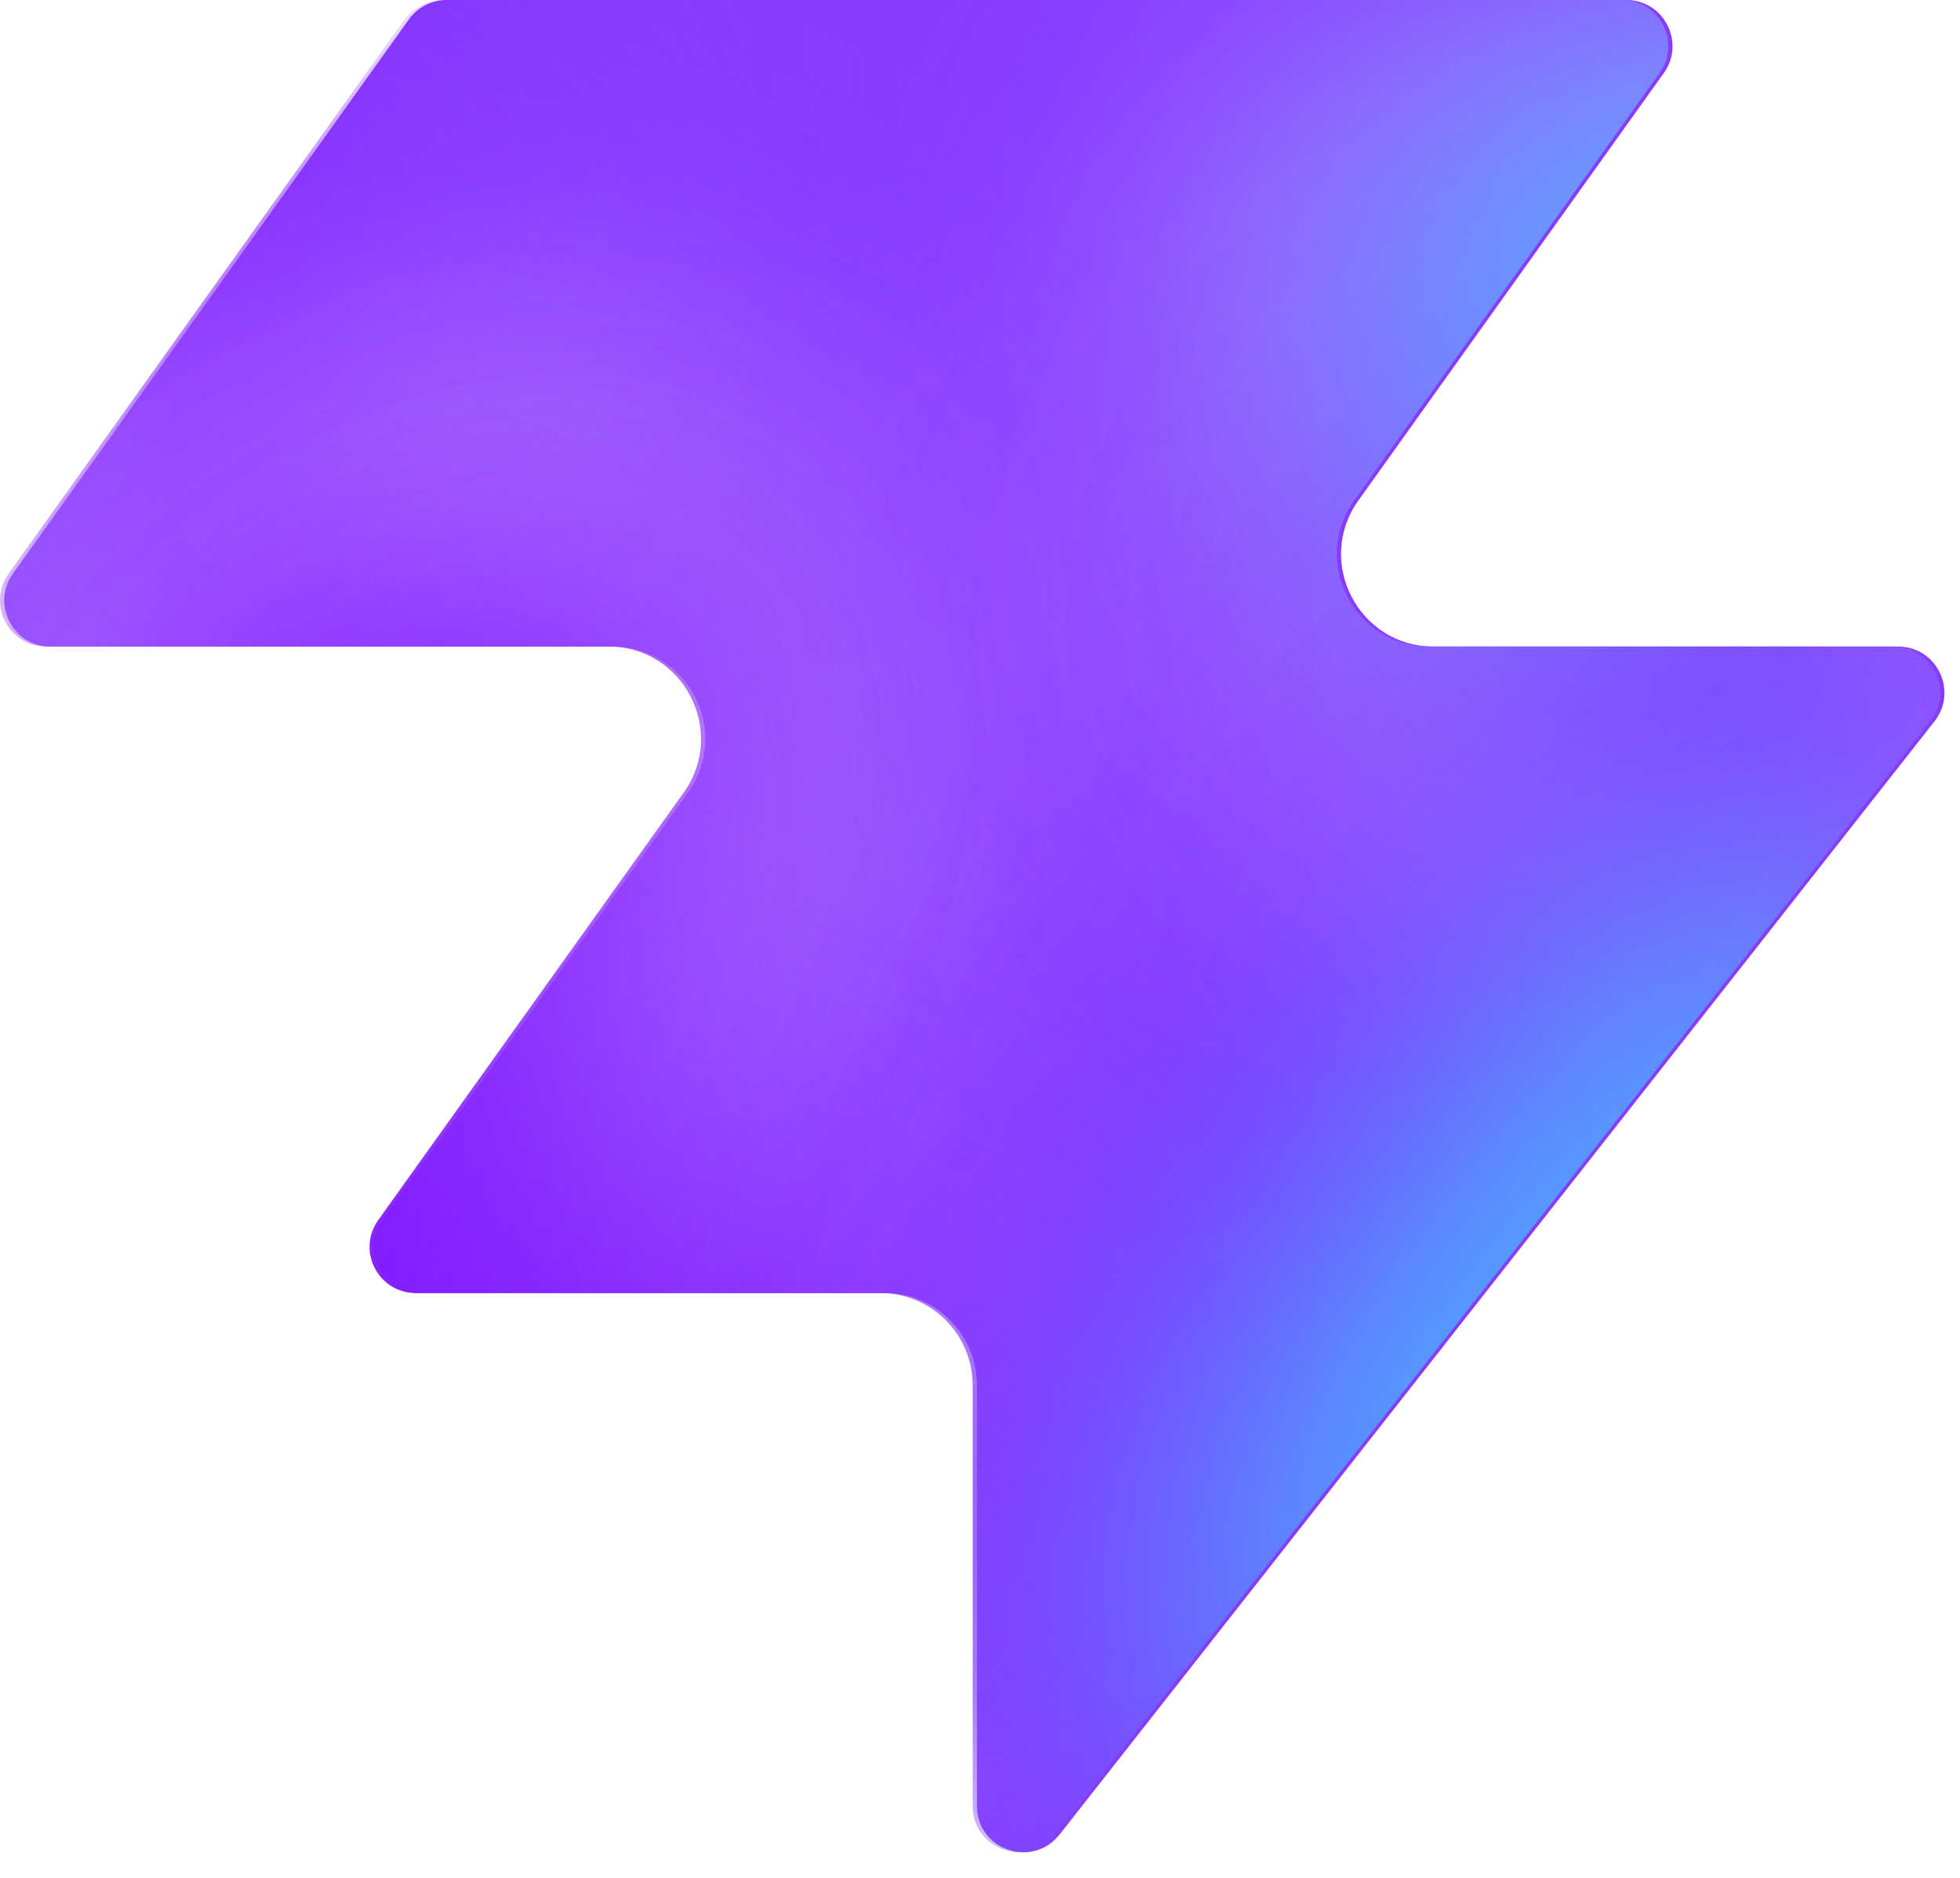
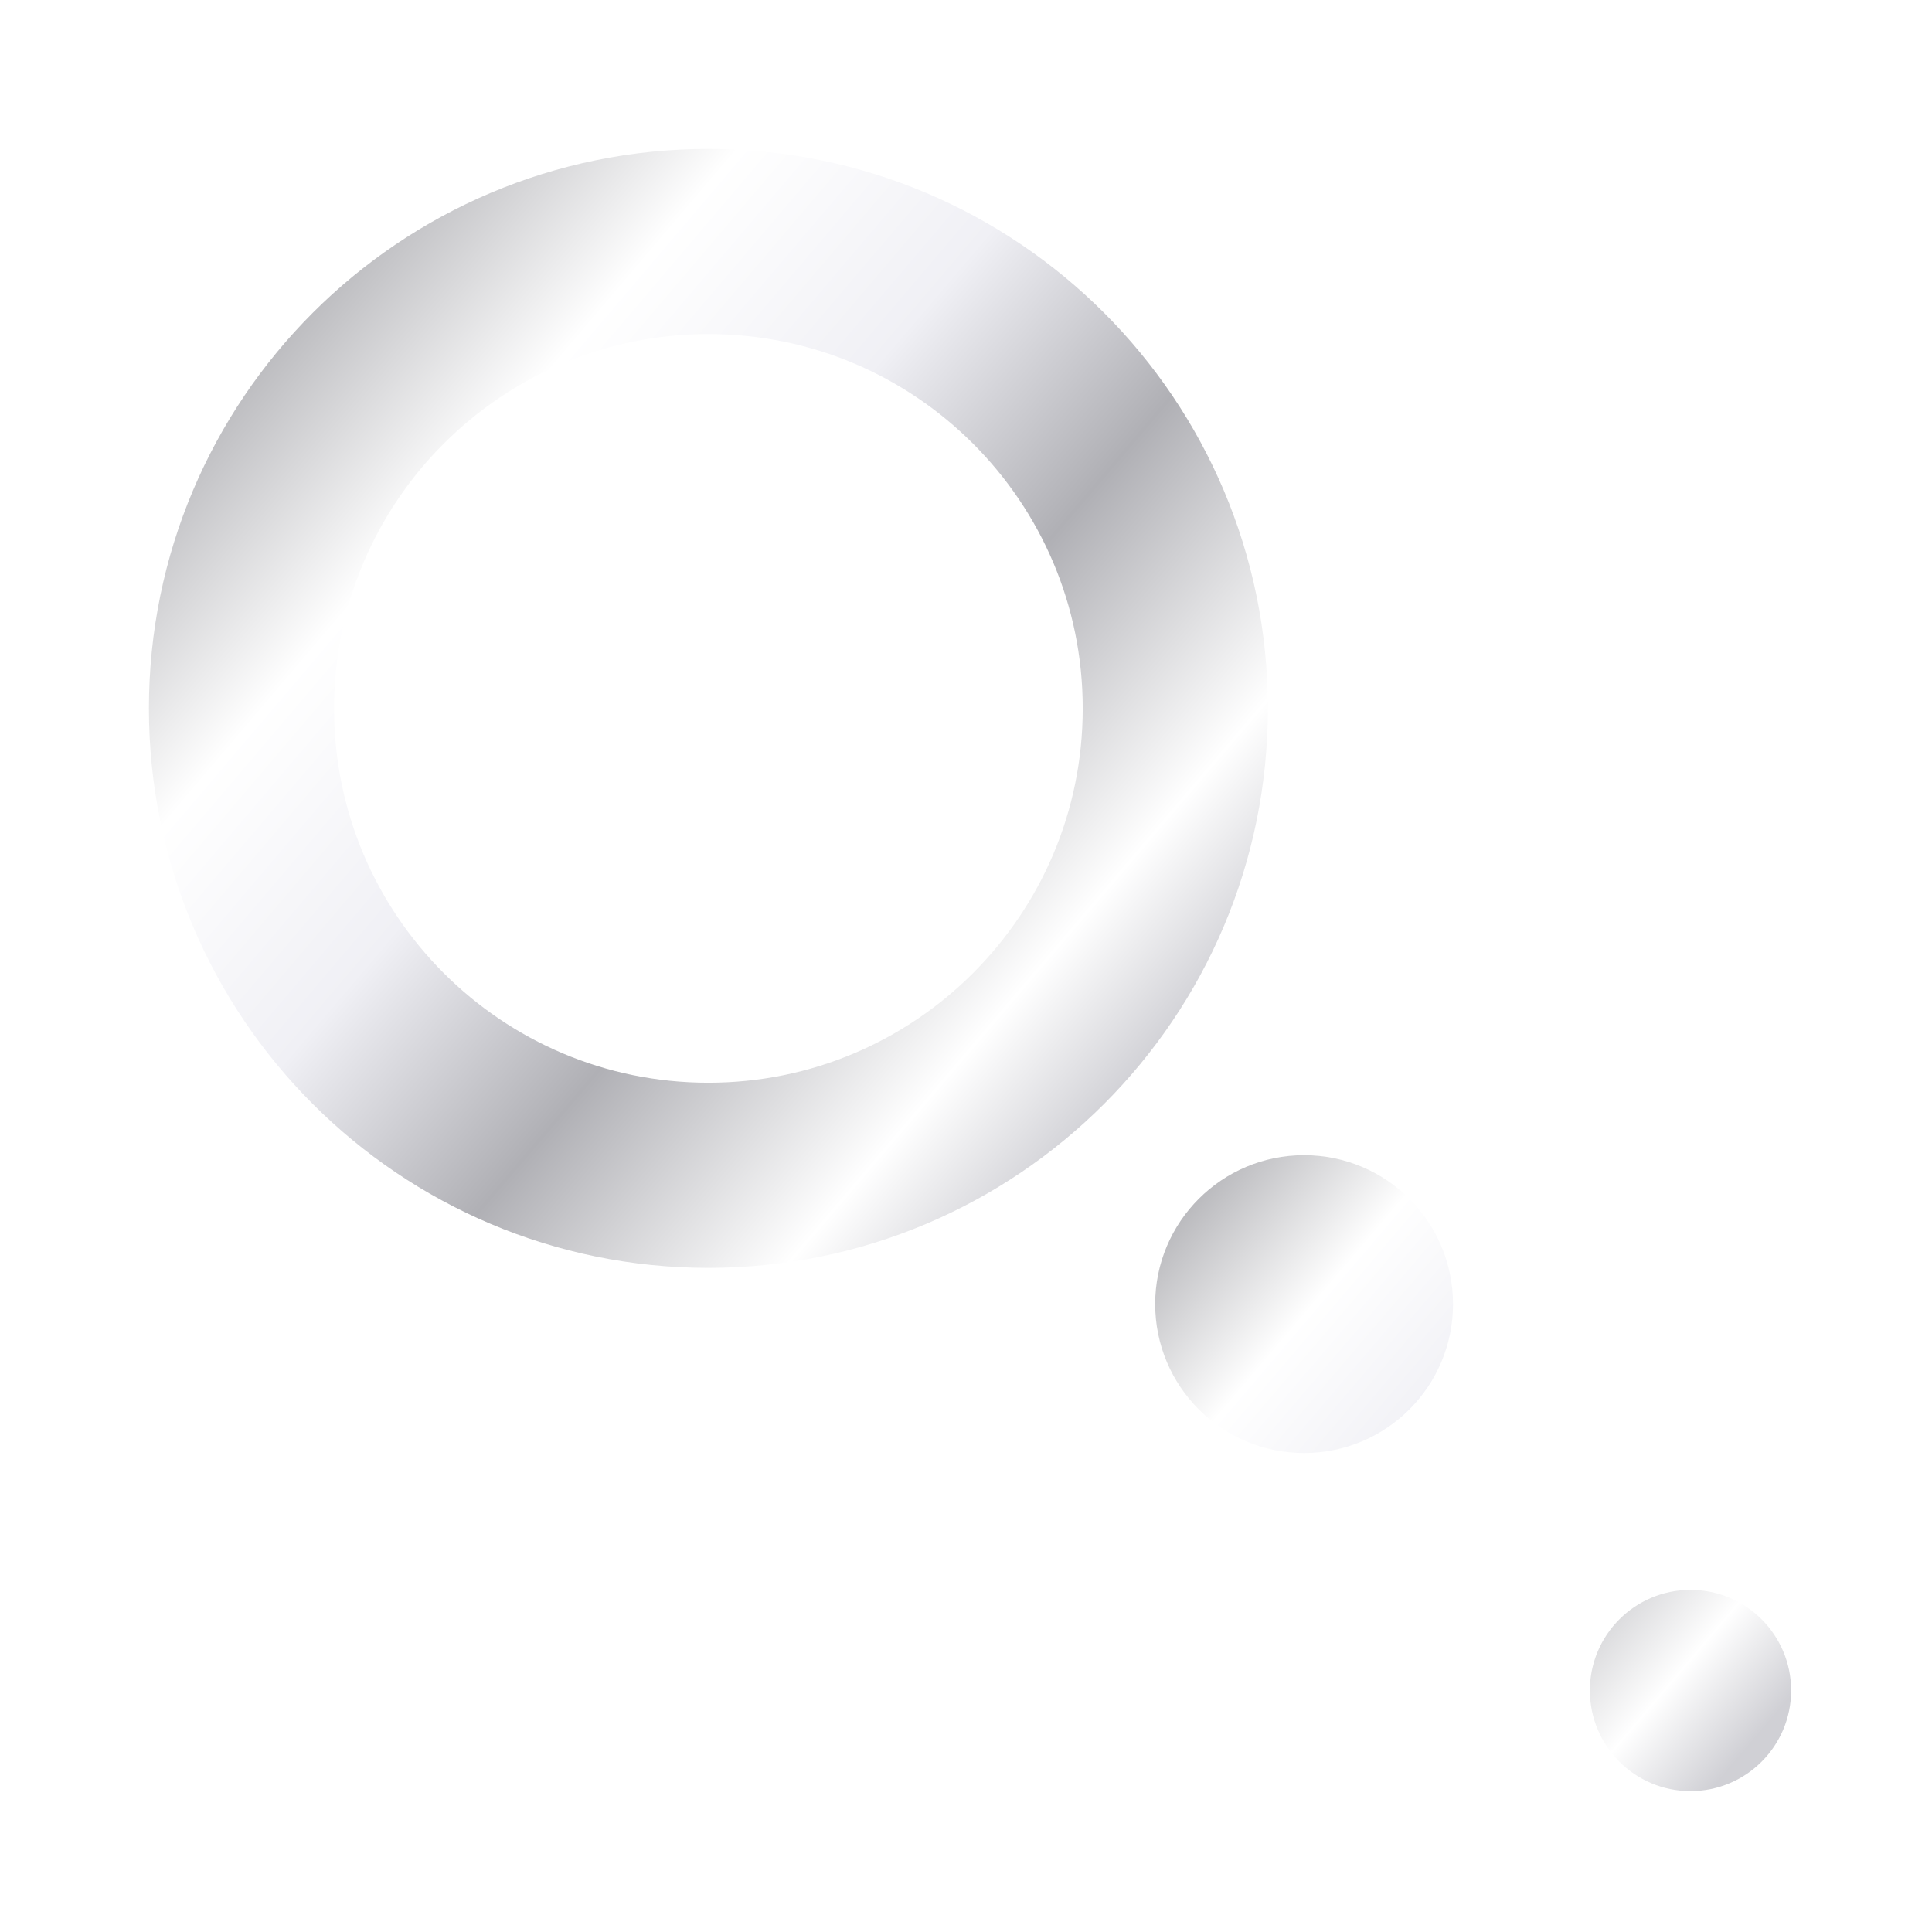
- <svg xmlns="http://www.w3.org/2000/svg" width="48" height="46" fill="none" viewBox="0 0 48 46">
-   <path fill="#863bff" d="M25.946 44.938c-.664.845-2.021.375-2.021-.698V33.937a2.26 2.26 0 0 0-2.262-2.262H10.287c-.92 0-1.456-1.04-.92-1.788l7.48-10.471c1.07-1.497 0-3.578-1.842-3.578H1.237c-.92 0-1.456-1.04-.92-1.788L10.013.474c.214-.297.556-.474.92-.474h28.894c.92 0 1.456 1.04.92 1.788l-7.48 10.471c-1.07 1.498 0 3.579 1.842 3.579h11.377c.943 0 1.473 1.088.89 1.83L25.947 44.94z" style="fill:#863bff;fill:color(display-p3 .525 .23 1);fill-opacity:1" />
-   <mask id="a" width="48" height="46" x="0" y="0" maskUnits="userSpaceOnUse" style="mask-type:alpha">
-     <path fill="#000" d="M25.842 44.938c-.664.844-2.021.375-2.021-.698V33.937a2.26 2.26 0 0 0-2.262-2.262H10.183c-.92 0-1.456-1.04-.92-1.788l7.48-10.471c1.07-1.498 0-3.579-1.842-3.579H1.133c-.92 0-1.456-1.04-.92-1.787L9.91.473c.214-.297.556-.474.92-.474h28.894c.92 0 1.456 1.04.92 1.788l-7.48 10.471c-1.07 1.498 0 3.578 1.842 3.578h11.377c.943 0 1.473 1.088.89 1.832L25.843 44.94z" style="fill:#000;fill-opacity:1" />
-   </mask>
-   <g mask="url(#a)">
-     <g filter="url(#b)">
-       <ellipse cx="5.508" cy="14.704" fill="#ede6ff" rx="5.508" ry="14.704" style="fill:#ede6ff;fill:color(display-p3 .927 .903 1);fill-opacity:1" transform="matrix(.00324 1 1 -.00324 -4.47 31.516)" />
-     </g>
-     <g filter="url(#c)">
-       <ellipse cx="10.399" cy="29.851" fill="#ede6ff" rx="10.399" ry="29.851" style="fill:#ede6ff;fill:color(display-p3 .927 .903 1);fill-opacity:1" transform="matrix(.00324 1 1 -.00324 -39.328 7.883)" />
-     </g>
-     <g filter="url(#d)">
-       <ellipse cx="5.508" cy="30.487" fill="#7e14ff" rx="5.508" ry="30.487" style="fill:#7e14ff;fill:color(display-p3 .492 .077 1);fill-opacity:1" transform="rotate(89.814 -25.913 -14.639)scale(1 -1)" />
-     </g>
-     <g filter="url(#e)">
-       <ellipse cx="5.508" cy="30.599" fill="#7e14ff" rx="5.508" ry="30.599" style="fill:#7e14ff;fill:color(display-p3 .492 .077 1);fill-opacity:1" transform="rotate(89.814 -32.644 -3.334)scale(1 -1)" />
-     </g>
-     <g filter="url(#f)">
-       <ellipse cx="5.508" cy="30.599" fill="#7e14ff" rx="5.508" ry="30.599" style="fill:#7e14ff;fill:color(display-p3 .492 .077 1);fill-opacity:1" transform="matrix(.00324 1 1 -.00324 -34.34 30.47)" />
-     </g>
-     <g filter="url(#g)">
-       <ellipse cx="14.072" cy="22.078" fill="#ede6ff" rx="14.072" ry="22.078" style="fill:#ede6ff;fill:color(display-p3 .927 .903 1);fill-opacity:1" transform="rotate(93.35 24.506 48.493)scale(-1 1)" />
-     </g>
-     <g filter="url(#h)">
-       <ellipse cx="3.47" cy="21.501" fill="#7e14ff" rx="3.47" ry="21.501" style="fill:#7e14ff;fill:color(display-p3 .492 .077 1);fill-opacity:1" transform="rotate(89.009 28.708 47.59)scale(-1 1)" />
-     </g>
-     <g filter="url(#i)">
-       <ellipse cx="3.47" cy="21.501" fill="#7e14ff" rx="3.47" ry="21.501" style="fill:#7e14ff;fill:color(display-p3 .492 .077 1);fill-opacity:1" transform="rotate(89.009 28.708 47.59)scale(-1 1)" />
-     </g>
-     <g filter="url(#j)">
-       <ellipse cx=".387" cy="8.972" fill="#7e14ff" rx="4.407" ry="29.108" style="fill:#7e14ff;fill:color(display-p3 .492 .077 1);fill-opacity:1" transform="rotate(39.51 .387 8.972)" />
-     </g>
-     <g filter="url(#k)">
-       <ellipse cx="47.523" cy="-6.092" fill="#7e14ff" rx="4.407" ry="29.108" style="fill:#7e14ff;fill:color(display-p3 .492 .077 1);fill-opacity:1" transform="rotate(37.892 47.523 -6.092)" />
-     </g>
-     <g filter="url(#l)">
-       <ellipse cx="41.412" cy="6.333" fill="#47bfff" rx="5.971" ry="9.665" style="fill:#47bfff;fill:color(display-p3 .28 .748 1);fill-opacity:1" transform="rotate(37.892 41.412 6.333)" />
-     </g>
-     <g filter="url(#m)">
-       <ellipse cx="-1.879" cy="38.332" fill="#7e14ff" rx="4.407" ry="29.108" style="fill:#7e14ff;fill:color(display-p3 .492 .077 1);fill-opacity:1" transform="rotate(37.892 -1.88 38.332)" />
-     </g>
-     <g filter="url(#n)">
-       <ellipse cx="-1.879" cy="38.332" fill="#7e14ff" rx="4.407" ry="29.108" style="fill:#7e14ff;fill:color(display-p3 .492 .077 1);fill-opacity:1" transform="rotate(37.892 -1.88 38.332)" />
-     </g>
-     <g filter="url(#o)">
-       <ellipse cx="35.651" cy="29.907" fill="#7e14ff" rx="4.407" ry="29.108" style="fill:#7e14ff;fill:color(display-p3 .492 .077 1);fill-opacity:1" transform="rotate(37.892 35.651 29.907)" />
-     </g>
-     <g filter="url(#p)">
-       <ellipse cx="38.418" cy="32.4" fill="#47bfff" rx="5.971" ry="15.297" style="fill:#47bfff;fill:color(display-p3 .28 .748 1);fill-opacity:1" transform="rotate(37.892 38.418 32.4)" />
-     </g>
-   </g>
+ <svg xmlns="http://www.w3.org/2000/svg" viewBox="0 0 24 24" width="512" height="512">
  <defs>
-     <filter id="b" width="60.045" height="41.654" x="-19.77" y="16.149" color-interpolation-filters="sRGB" filterUnits="userSpaceOnUse">
-       <feFlood flood-opacity="0" result="BackgroundImageFix" />
-       <feBlend in="SourceGraphic" in2="BackgroundImageFix" result="shape" />
-       <feGaussianBlur result="effect1_foregroundBlur_2002_17158" stdDeviation="7.659" />
-     </filter>
-     <filter id="c" width="90.34" height="51.437" x="-54.613" y="-7.533" color-interpolation-filters="sRGB" filterUnits="userSpaceOnUse">
-       <feFlood flood-opacity="0" result="BackgroundImageFix" />
-       <feBlend in="SourceGraphic" in2="BackgroundImageFix" result="shape" />
-       <feGaussianBlur result="effect1_foregroundBlur_2002_17158" stdDeviation="7.659" />
-     </filter>
-     <filter id="d" width="79.355" height="29.4" x="-49.64" y="2.03" color-interpolation-filters="sRGB" filterUnits="userSpaceOnUse">
-       <feFlood flood-opacity="0" result="BackgroundImageFix" />
-       <feBlend in="SourceGraphic" in2="BackgroundImageFix" result="shape" />
-       <feGaussianBlur result="effect1_foregroundBlur_2002_17158" stdDeviation="4.596" />
-     </filter>
-     <filter id="e" width="79.579" height="29.4" x="-45.045" y="20.029" color-interpolation-filters="sRGB" filterUnits="userSpaceOnUse">
-       <feFlood flood-opacity="0" result="BackgroundImageFix" />
-       <feBlend in="SourceGraphic" in2="BackgroundImageFix" result="shape" />
-       <feGaussianBlur result="effect1_foregroundBlur_2002_17158" stdDeviation="4.596" />
-     </filter>
-     <filter id="f" width="79.579" height="29.4" x="-43.513" y="21.178" color-interpolation-filters="sRGB" filterUnits="userSpaceOnUse">
-       <feFlood flood-opacity="0" result="BackgroundImageFix" />
-       <feBlend in="SourceGraphic" in2="BackgroundImageFix" result="shape" />
-       <feGaussianBlur result="effect1_foregroundBlur_2002_17158" stdDeviation="4.596" />
-     </filter>
-     <filter id="g" width="74.749" height="58.852" x="15.756" y="-17.901" color-interpolation-filters="sRGB" filterUnits="userSpaceOnUse">
-       <feFlood flood-opacity="0" result="BackgroundImageFix" />
-       <feBlend in="SourceGraphic" in2="BackgroundImageFix" result="shape" />
-       <feGaussianBlur result="effect1_foregroundBlur_2002_17158" stdDeviation="7.659" />
-     </filter>
-     <filter id="h" width="61.377" height="25.362" x="23.548" y="2.284" color-interpolation-filters="sRGB" filterUnits="userSpaceOnUse">
-       <feFlood flood-opacity="0" result="BackgroundImageFix" />
-       <feBlend in="SourceGraphic" in2="BackgroundImageFix" result="shape" />
-       <feGaussianBlur result="effect1_foregroundBlur_2002_17158" stdDeviation="4.596" />
-     </filter>
-     <filter id="i" width="61.377" height="25.362" x="23.548" y="2.284" color-interpolation-filters="sRGB" filterUnits="userSpaceOnUse">
-       <feFlood flood-opacity="0" result="BackgroundImageFix" />
-       <feBlend in="SourceGraphic" in2="BackgroundImageFix" result="shape" />
-       <feGaussianBlur result="effect1_foregroundBlur_2002_17158" stdDeviation="4.596" />
-     </filter>
-     <filter id="j" width="56.045" height="63.649" x="-27.636" y="-22.853" color-interpolation-filters="sRGB" filterUnits="userSpaceOnUse">
-       <feFlood flood-opacity="0" result="BackgroundImageFix" />
-       <feBlend in="SourceGraphic" in2="BackgroundImageFix" result="shape" />
-       <feGaussianBlur result="effect1_foregroundBlur_2002_17158" stdDeviation="4.596" />
-     </filter>
-     <filter id="k" width="54.814" height="64.646" x="20.116" y="-38.415" color-interpolation-filters="sRGB" filterUnits="userSpaceOnUse">
-       <feFlood flood-opacity="0" result="BackgroundImageFix" />
-       <feBlend in="SourceGraphic" in2="BackgroundImageFix" result="shape" />
-       <feGaussianBlur result="effect1_foregroundBlur_2002_17158" stdDeviation="4.596" />
-     </filter>
-     <filter id="l" width="33.541" height="35.313" x="24.641" y="-11.323" color-interpolation-filters="sRGB" filterUnits="userSpaceOnUse">
-       <feFlood flood-opacity="0" result="BackgroundImageFix" />
-       <feBlend in="SourceGraphic" in2="BackgroundImageFix" result="shape" />
-       <feGaussianBlur result="effect1_foregroundBlur_2002_17158" stdDeviation="4.596" />
-     </filter>
-     <filter id="m" width="54.814" height="64.646" x="-29.286" y="6.009" color-interpolation-filters="sRGB" filterUnits="userSpaceOnUse">
-       <feFlood flood-opacity="0" result="BackgroundImageFix" />
-       <feBlend in="SourceGraphic" in2="BackgroundImageFix" result="shape" />
-       <feGaussianBlur result="effect1_foregroundBlur_2002_17158" stdDeviation="4.596" />
-     </filter>
-     <filter id="n" width="54.814" height="64.646" x="-29.286" y="6.009" color-interpolation-filters="sRGB" filterUnits="userSpaceOnUse">
-       <feFlood flood-opacity="0" result="BackgroundImageFix" />
-       <feBlend in="SourceGraphic" in2="BackgroundImageFix" result="shape" />
-       <feGaussianBlur result="effect1_foregroundBlur_2002_17158" stdDeviation="4.596" />
-     </filter>
-     <filter id="o" width="54.814" height="64.646" x="8.244" y="-2.416" color-interpolation-filters="sRGB" filterUnits="userSpaceOnUse">
-       <feFlood flood-opacity="0" result="BackgroundImageFix" />
-       <feBlend in="SourceGraphic" in2="BackgroundImageFix" result="shape" />
-       <feGaussianBlur result="effect1_foregroundBlur_2002_17158" stdDeviation="4.596" />
-     </filter>
-     <filter id="p" width="39.409" height="43.623" x="18.713" y="10.588" color-interpolation-filters="sRGB" filterUnits="userSpaceOnUse">
-       <feFlood flood-opacity="0" result="BackgroundImageFix" />
-       <feBlend in="SourceGraphic" in2="BackgroundImageFix" result="shape" />
-       <feGaussianBlur result="effect1_foregroundBlur_2002_17158" stdDeviation="4.596" />
-     </filter>
+     <linearGradient id="r" gradientUnits="userSpaceOnUse" x1="3" y1="3" x2="14.6" y2="12.86">
+       <stop offset="0%" stop-color="#a0a0a5" />
+       <stop offset="26%" stop-color="#ffffff" />
+       <stop offset="46%" stop-color="#f0f0f5" />
+       <stop offset="66%" stop-color="#b0b0b5" />
+       <stop offset="88%" stop-color="#ffffff" />
+       <stop offset="100%" stop-color="#d0d0d5" />
+     </linearGradient>
+     <linearGradient id="t" gradientUnits="userSpaceOnUse" x1="14.35" y1="14.35" x2="22.25" y2="21.07">
+       <stop offset="0%" stop-color="#a0a0a5" />
+       <stop offset="26%" stop-color="#ffffff" />
+       <stop offset="46%" stop-color="#f0f0f5" />
+       <stop offset="66%" stop-color="#b0b0b5" />
+       <stop offset="88%" stop-color="#ffffff" />
+       <stop offset="100%" stop-color="#d0d0d5" />
+     </linearGradient>
  </defs>
+   <circle cx="8.8" cy="8.8" r="5.8" fill="none" stroke="url(#r)" stroke-width="2.3" />
+   <circle cx="16.2" cy="16.2" r="1.85" fill="url(#t)" />
+   <circle cx="21" cy="21" r="1.25" fill="url(#t)" />
</svg>
